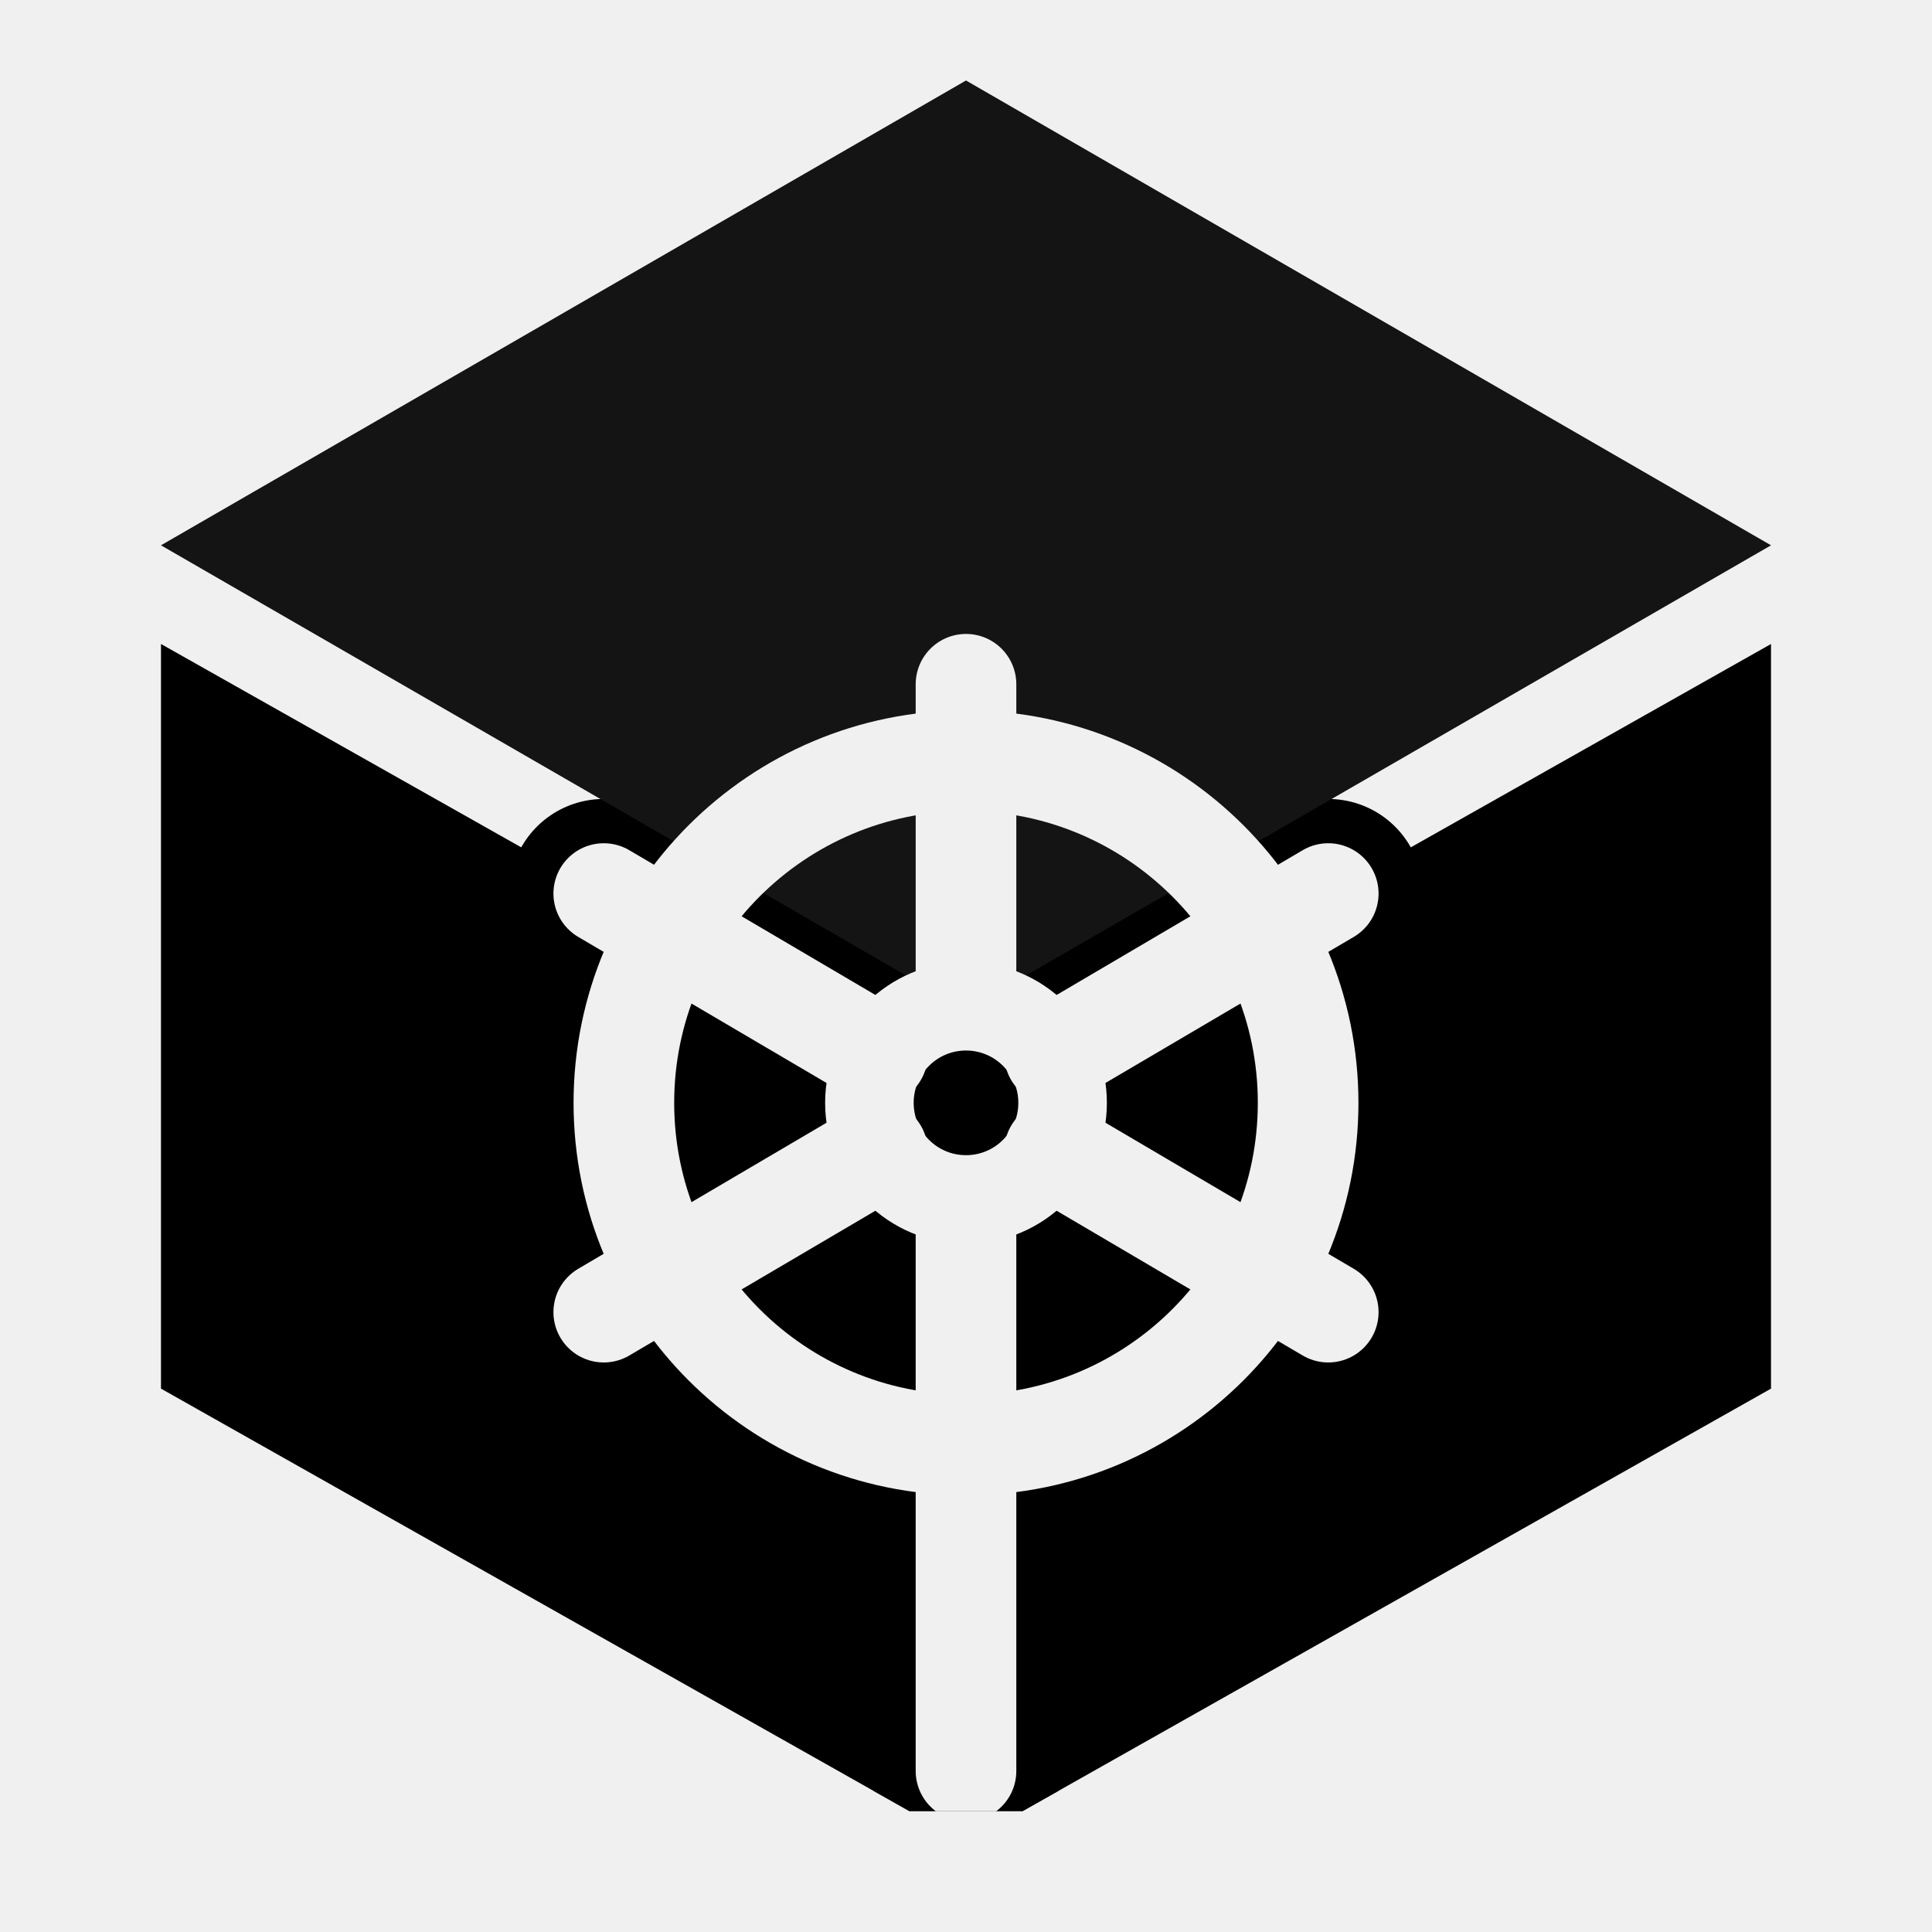
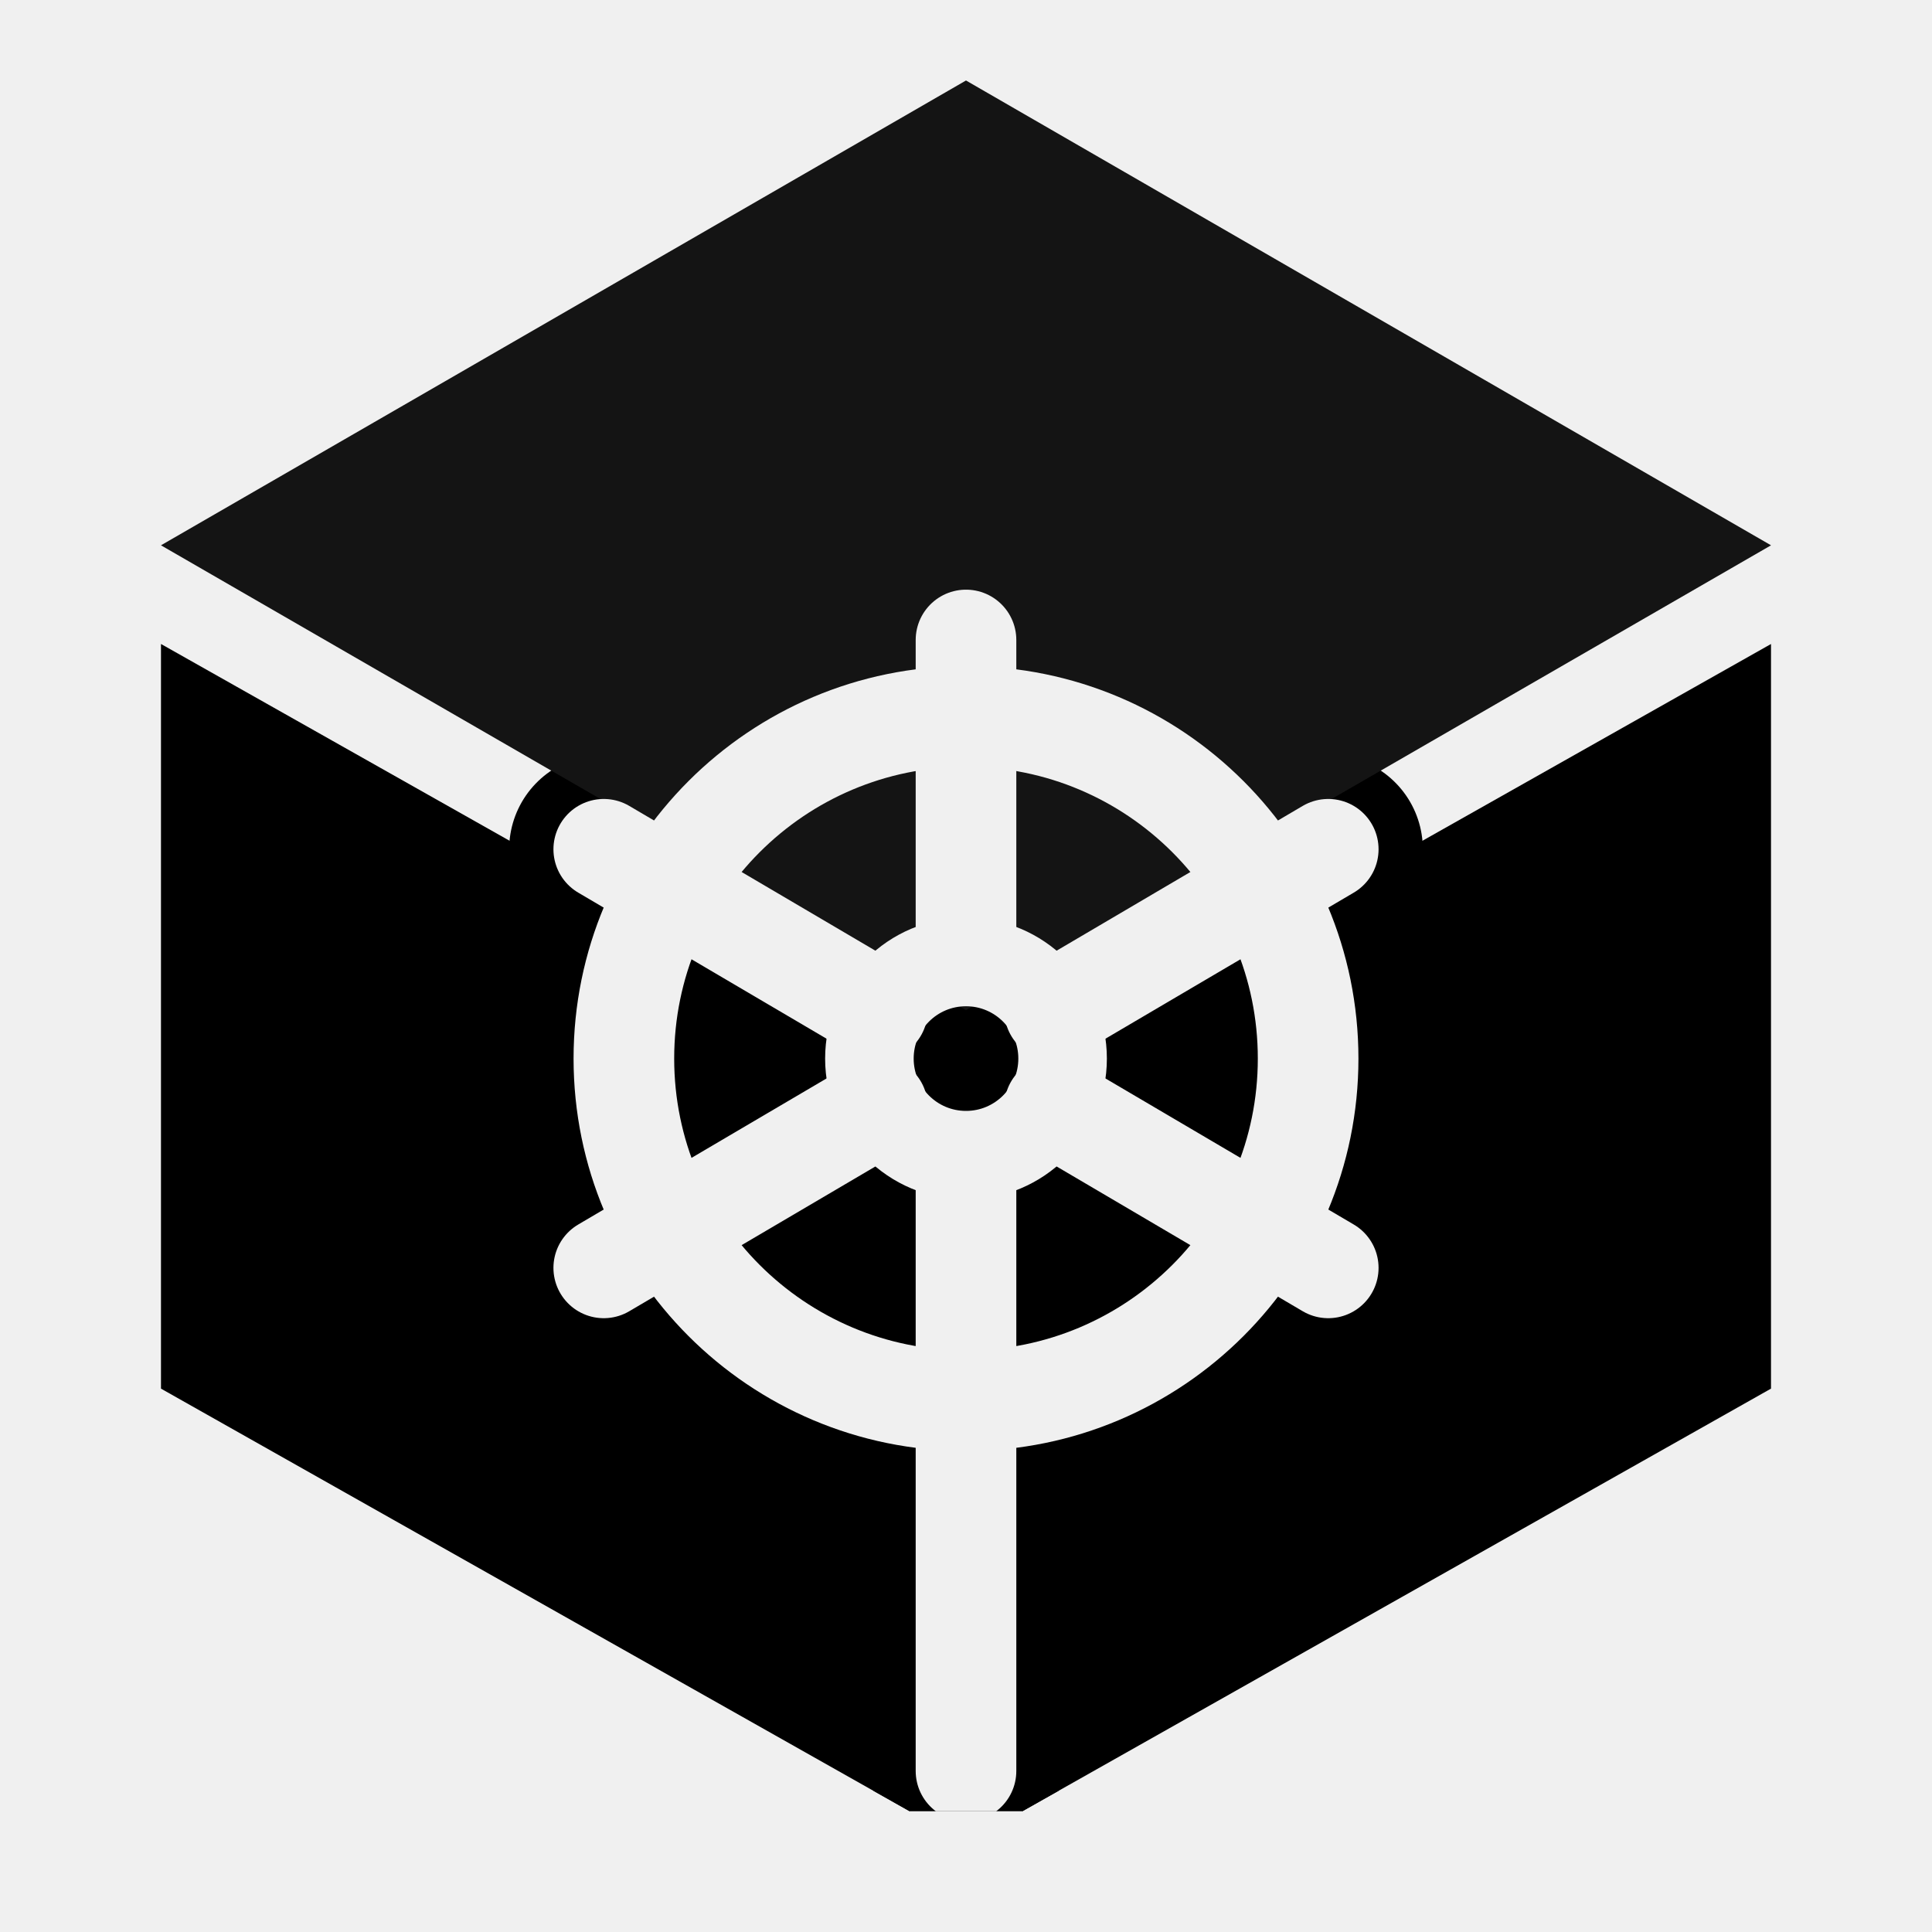
<svg xmlns="http://www.w3.org/2000/svg" viewBox="0 0 24 24" role="img" aria-labelledby="operator-title operator-desc">
  <clipPath id="operator-cube">
    <path d="M 12 1 L 22 6.774 L 22 17.25 L 12.7 22.5 L 11.3 22.5 L 2 17.25 L 2 6.774 Z" />
  </clipPath>
  <mask id="operator-knockout" maskUnits="userSpaceOnUse" x="0" y="0" width="24" height="24">
    <rect width="24" height="24" fill="#fff" />
    <g clip-path="url(#operator-cube)">
-       <circle cx="12" cy="13.7" r="4.25" fill="none" stroke="#000" stroke-width="1.25" />
-       <circle cx="12" cy="13.7" r="1.2" fill="none" stroke="#000" stroke-width="1.1" />
-       <path d="M 12 8.5 V 12.4 M 12 15 V 22 M 7.5 11.1 L 10.9 13.1 M 13.1 14.3 L 16.5 16.3 M 7.5 16.3 L 10.9 14.3 M 13.1 13.1 L 16.5 11.1" fill="none" stroke="#000" stroke-width="1.25" stroke-linecap="round" />
+       <circle cx="12" cy="13.15" r="4.25" fill="none" stroke="#000" stroke-width="1.25" />
+       <circle cx="12" cy="13.15" r="1.2" fill="none" stroke="#000" stroke-width="1.1" />
+       <path d="M 12 7.95 V 11.85 M 12 14.45 V 22 M 7.5 10.55 L 10.9 12.55 M 13.1 13.75 L 16.5 15.75 M 7.5 15.75 L 10.9 13.75 M 13.1 12.55 L 16.5 10.55" fill="none" stroke="#000" stroke-width="1.25" stroke-linecap="round" />
    </g>
  </mask>
  <g mask="url(#operator-knockout)">
    <path d="M 12 1 L 22 6.774 L 12 12.547 L 2 6.774 Z" fill="currentColor" />
    <path d="M 2 8 L 11.3 13.25 L 11.3 22.5 L 2 17.25 Z" fill="currentColor" />
    <path d="M 12.7 13.25 L 22 8 L 22 17.25 L 12.7 22.5 Z" fill="currentColor" />
    <g clip-path="url(#operator-cube)">
-       <circle cx="12" cy="13.7" r="4.25" fill="currentColor" stroke="currentColor" stroke-width="2.35" stroke-linejoin="round" />
-       <circle cx="12" cy="13.7" r="1.2" fill="currentColor" stroke="currentColor" stroke-width="2.2" stroke-linejoin="round" />
-       <path d="M 12 8.5 V 12.4 M 12 15 V 22 M 7.5 11.1 L 10.9 13.1 M 13.1 14.3 L 16.5 16.3 M 7.5 16.3 L 10.9 14.3 M 13.1 13.1 L 16.5 11.1" fill="currentColor" stroke="currentColor" stroke-width="2.35" stroke-linecap="round" stroke-linejoin="round" />
+       <circle cx="12" cy="13.15" r="4.25" fill="currentColor" stroke="currentColor" stroke-width="2.35" stroke-linejoin="round" />
+       <circle cx="12" cy="13.15" r="1.2" fill="currentColor" stroke="currentColor" stroke-width="2.2" stroke-linejoin="round" />
+       <path d="M 12 7.95 V 11.85 M 12 14.45 V 22 M 7.5 10.55 L 10.9 12.55 M 13.1 13.75 L 16.5 15.75 M 7.5 15.75 L 10.9 13.75 M 13.1 12.55 L 16.5 10.55" fill="currentColor" stroke="currentColor" stroke-width="2.35" stroke-linecap="round" stroke-linejoin="round" />
    </g>
    <path d="M 12 1 L 22 6.774 L 12 12.547 L 2 6.774 Z" fill="#fff" opacity="0.08" />
    <path d="M 2 8 L 11.3 13.25 L 11.3 22.5 L 2 17.25 Z" fill="#000" opacity="0.10" />
  </g>
</svg>
